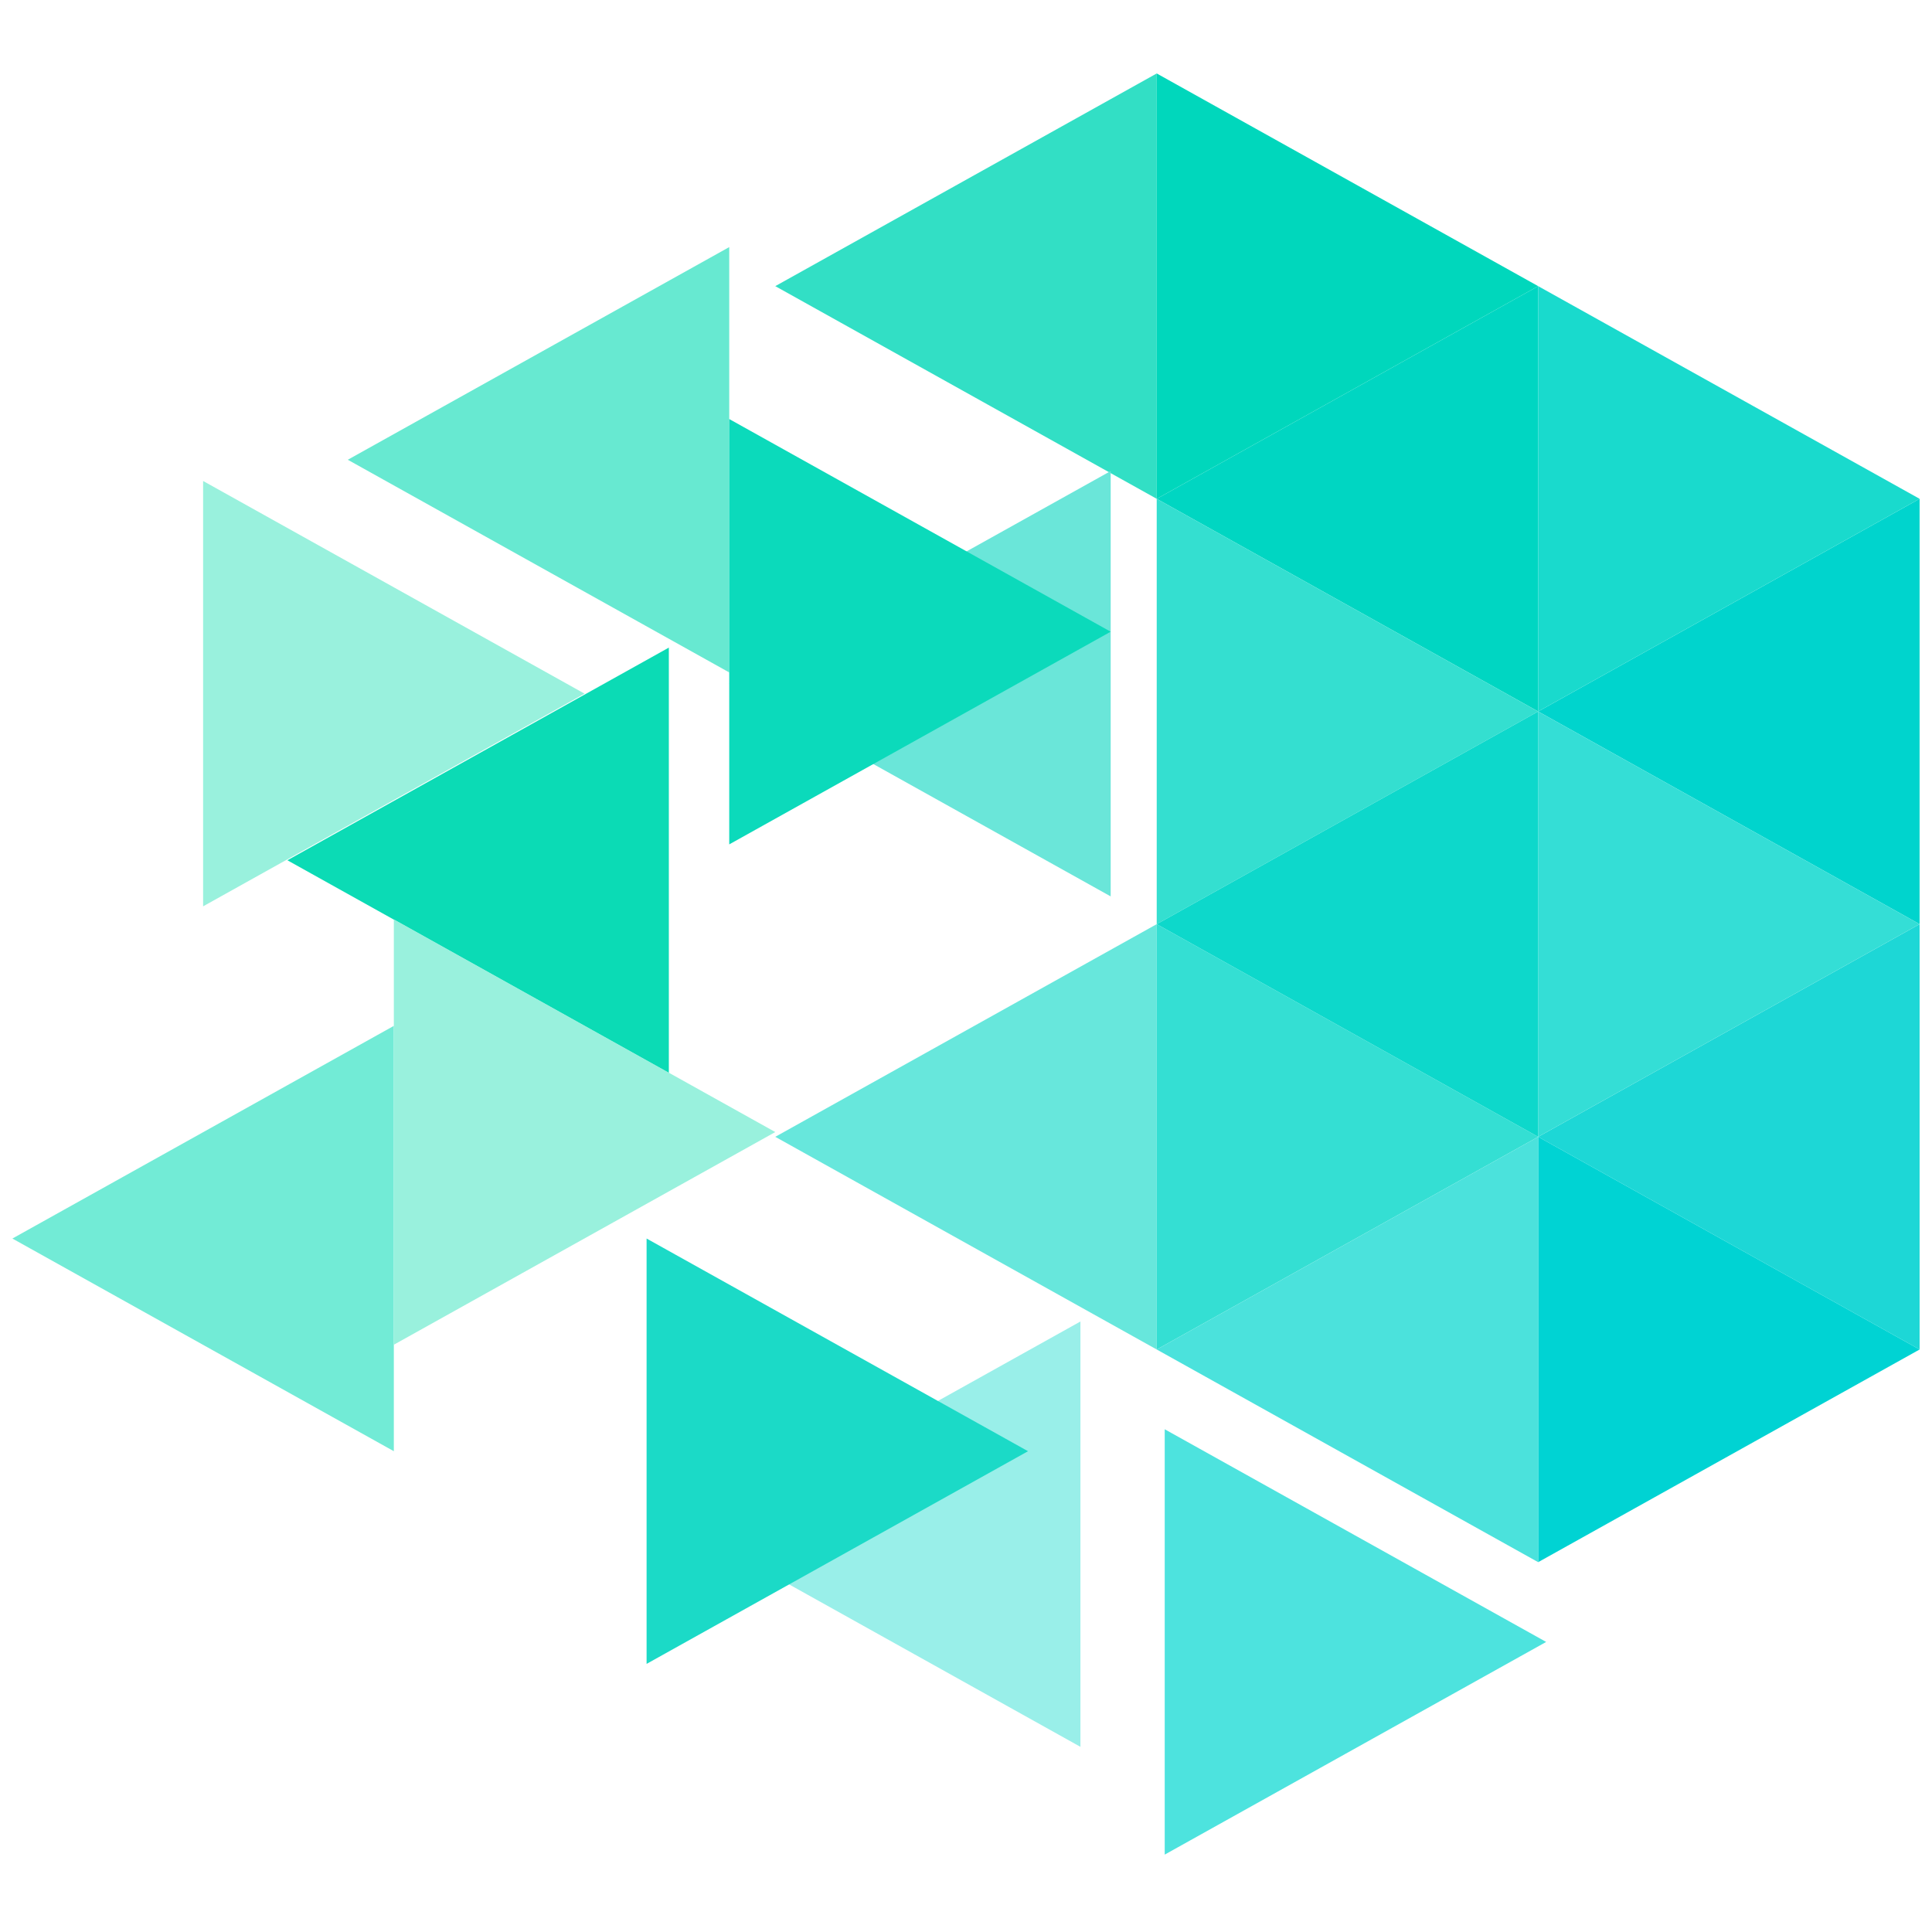
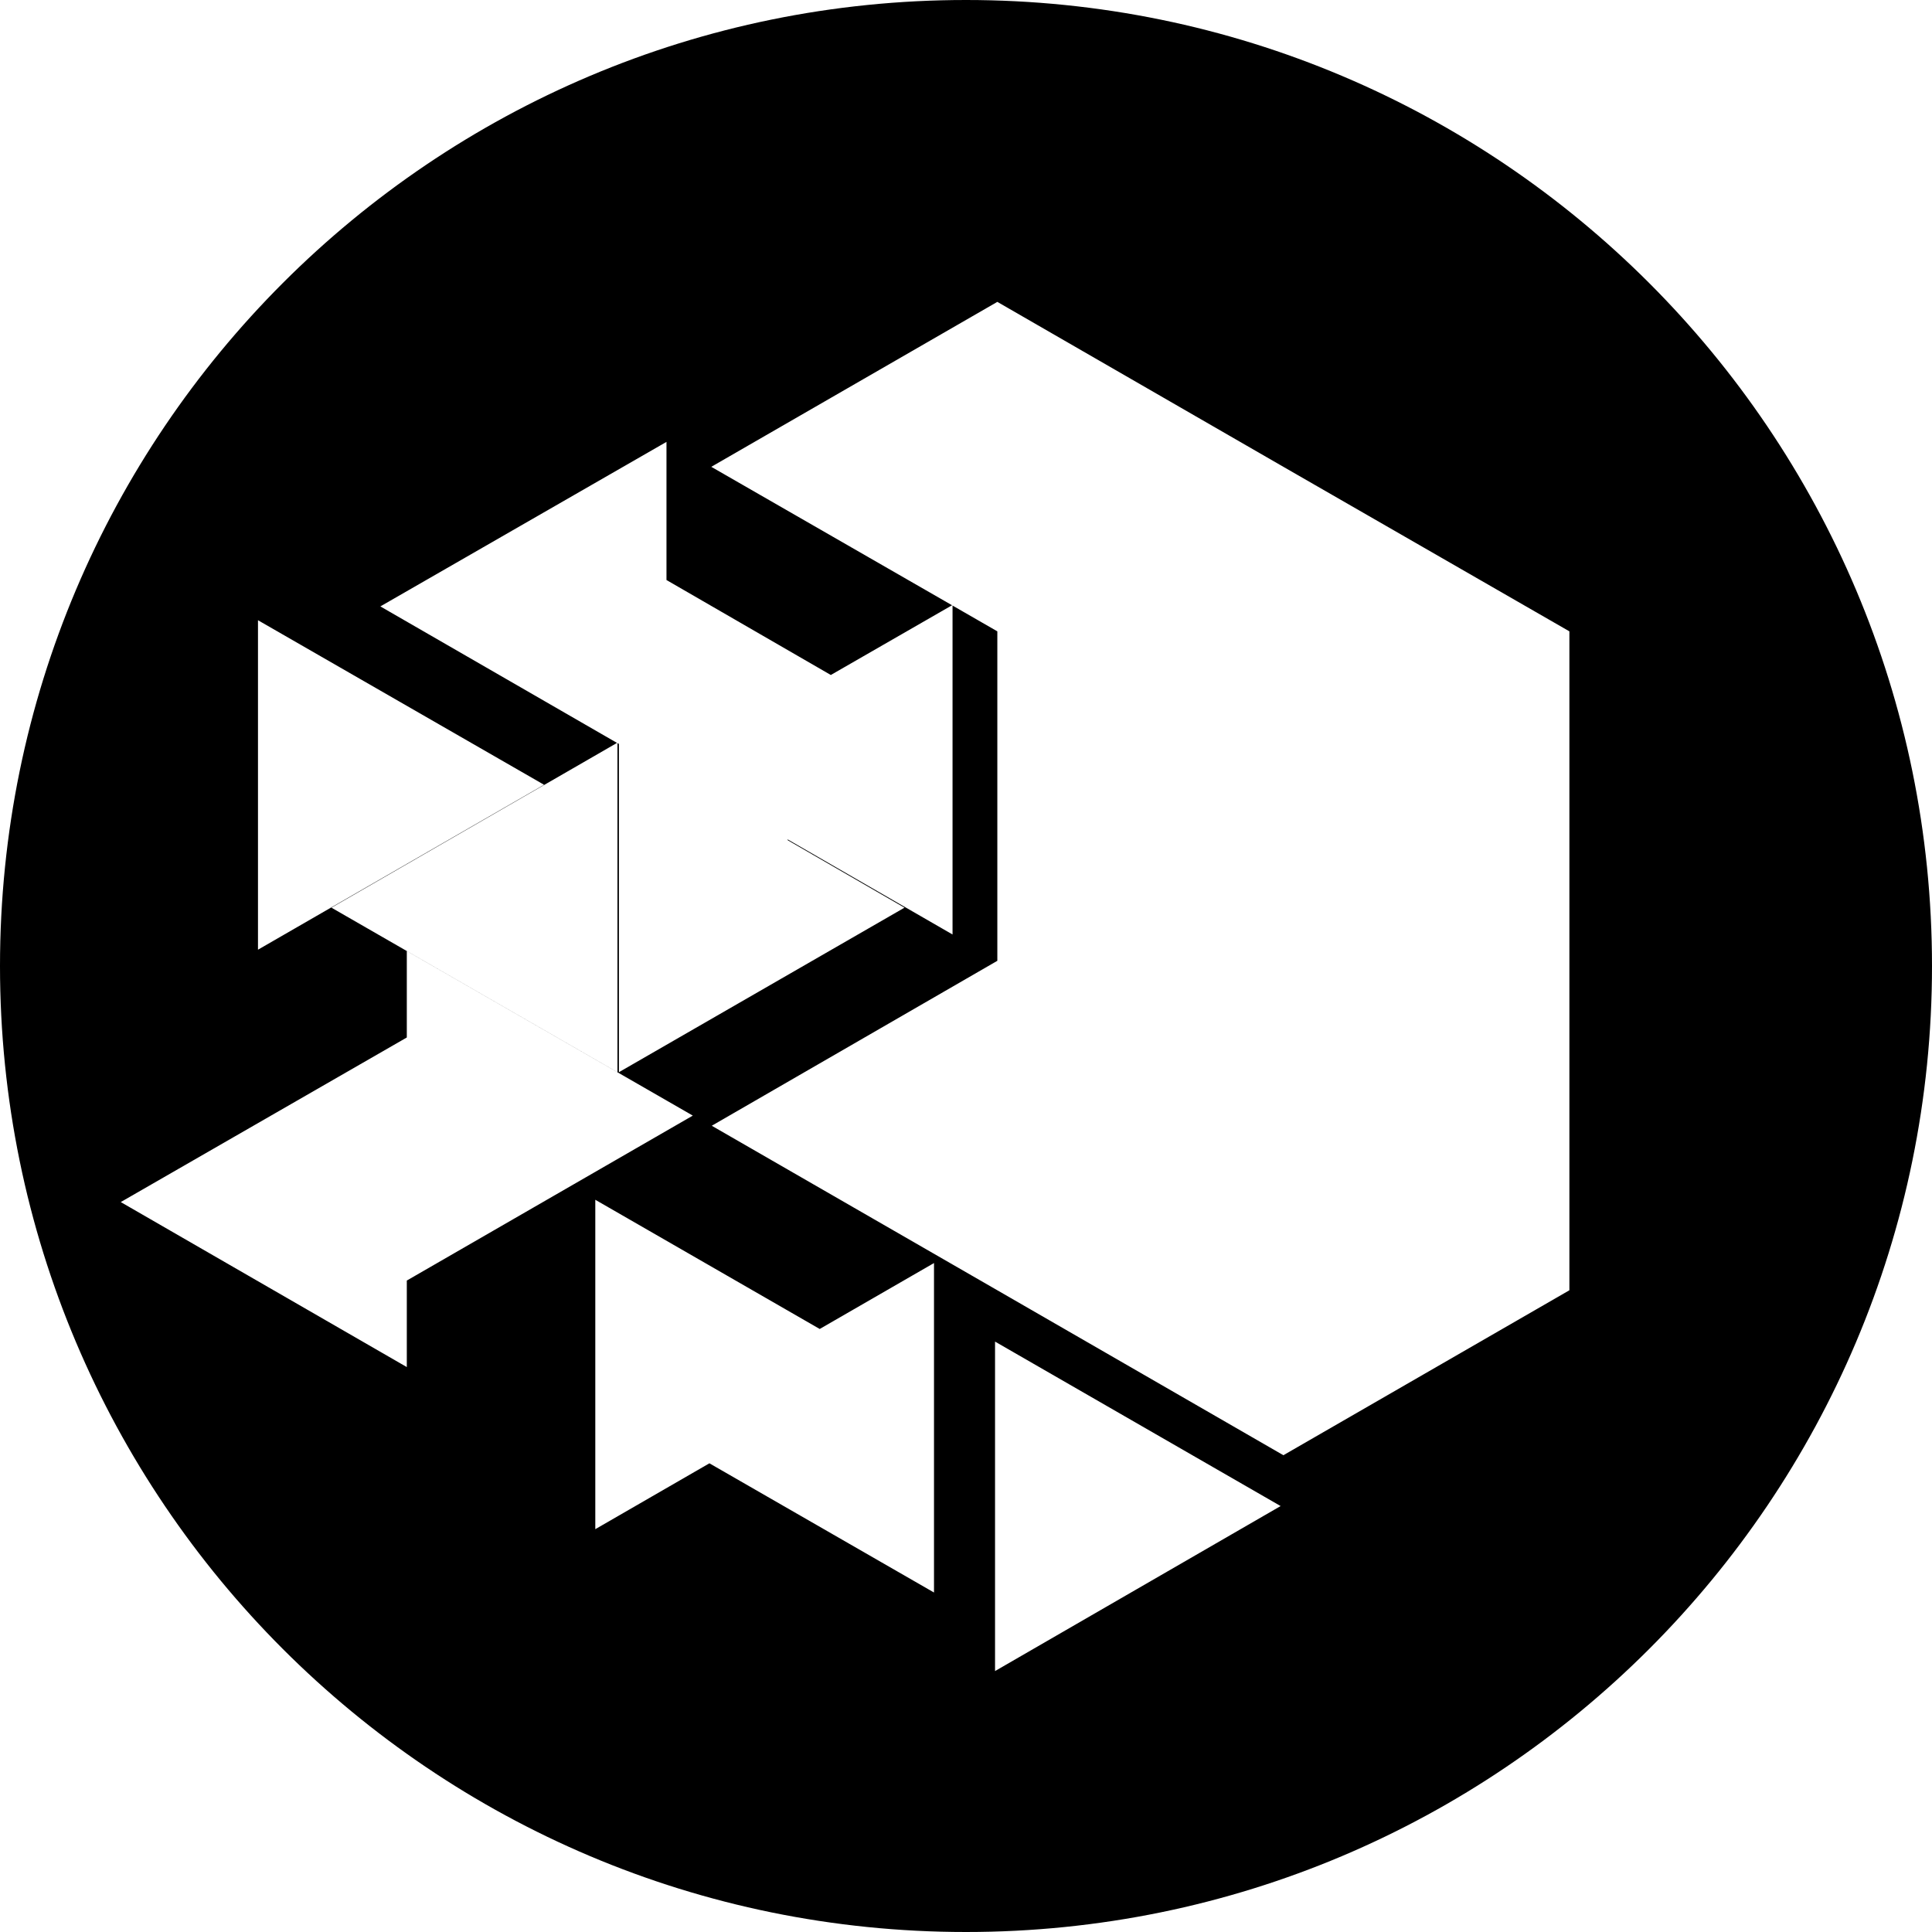
- <svg xmlns="http://www.w3.org/2000/svg" version="1.1" id="Layer_2" x="0px" y="0px" viewBox="0 0 500 500" style="enable-background:new 0 0 500 500;" xml:space="preserve">
-   <polygon style="fill:#32DFC5;" points="299.359,129.091 200.641,74.052 299.359,19.012 " />
-   <polygon style="fill:#67E9D1;" points="188.726,174.024 90.009,118.985 188.726,63.946 " />
-   <polygon style="fill:#0BDBB5;" points="173.096,277.678 74.379,222.638 173.096,167.599 " />
-   <polygon style="fill:#72EBD6;" points="101.924,375.572 3.207,320.533 101.924,265.494 " />
-   <polygon style="fill:#99EFE9;" points="279.615,452.078 180.898,397.039 279.615,342 " />
-   <polygon style="fill:#1DD7D6;" points="496.793,349.248 398.076,294.208 496.793,239.169 " />
-   <polygon style="fill:#00D4CD;" points="496.793,239.169 398.076,184.13 496.793,129.091 " />
-   <polygon style="fill:#00D6C2;" points="398.076,184.13 299.359,129.091 398.076,74.052 " />
-   <polygon style="fill:#67E7DC;" points="299.359,349.248 200.641,294.208 299.359,239.169 " />
-   <polygon style="fill:#6AE6D9;" points="287.443,231.987 188.726,176.947 287.443,121.908 " />
-   <polygon style="fill:#99F1DD;" points="52.565,124.478 151.283,179.518 52.565,234.557 " />
-   <polygon style="fill:#99F1DD;" points="101.924,237.935 200.641,292.975 101.924,348.014 " />
-   <polygon style="fill:#0BDABB;" points="188.726,108.447 287.443,163.486 188.726,218.525 " />
-   <polygon style="fill:#1BDAC7;" points="167.337,320.533 266.055,375.572 167.337,430.612 " />
-   <polygon style="fill:#4DE3DE;" points="301.428,369.892 400.146,424.931 301.428,479.97 " />
-   <polygon style="fill:#00D3D3;" points="398.076,294.208 496.793,349.248 398.076,404.287 " />
-   <polygon style="fill:#34DED6;" points="398.076,184.13 496.793,239.169 398.076,294.208 " />
-   <polygon style="fill:#19DACD;" points="398.076,74.052 496.793,129.091 398.076,184.13 " />
-   <polygon style="fill:#34DFD0;" points="299.359,129.091 398.076,184.13 299.359,239.169 " />
-   <polygon style="fill:#00D7BC;" points="299.359,19.012 398.076,74.052 299.359,129.091 " />
-   <polygon style="fill:#34DFD3;" points="299.359,239.169 398.076,294.209 299.359,349.248 " />
-   <polygon style="fill:#0DD8CB;" points="398.076,294.209 299.359,239.169 398.076,184.13 " />
-   <polygon style="fill:#4BE2DC;" points="398.076,404.287 299.359,349.248 398.076,294.208 " />
+ <svg xmlns="http://www.w3.org/2000/svg" width="32" height="32" viewBox="0 0 32 32">
+   <path d="M13.577 22.012l-3.717-2.14v5.456l1.89-1.091 3.72 2.14V20.92l-1.893 1.092zm-3.35-9.704l.024.014v5.437l4.73-2.725-1.942-1.122.012-.006 2.726 1.572V10.03l.742.427V5l-4.738 2.732 3.988 2.293-2.008 1.155-2.722-1.573v3.15-5.438L6.3 10.044l3.92 2.261-4.73 2.729 4.737 2.725v-5.45zM16 32C7.163 32 0 24.837 0 16S7.163 0 16 0s16 7.163 16 16-7.163 16-16 16zm.519-27v5.457l4.738-2.725L16.519 5zm4.738 2.732v5.457l4.737-2.732-4.737-2.725zm-4.738 2.725v5.457l4.738-2.725-4.738-2.732zm4.738 2.732v5.457l4.737-2.732-4.737-2.725zm-4.738 2.725v5.457l4.738-2.725-4.738-2.732zm4.738 2.732v5.457l4.737-2.732-4.737-2.725zM4.273 10.273v5.457l4.738-2.732-4.738-2.725zm2.465 5.48v5.457l4.737-2.732-4.737-2.725zm9.743 6.468v5.457l4.73-2.733-4.73-2.724zm.038-6.307l-4.73 2.732 4.73 2.725v-5.457zm-9.781 1.27L2 19.91l4.738 2.733v-5.457zm19.256-6.727l-4.737 2.732 4.737 2.725v-5.457zm-4.737 2.732l-4.738 2.725 4.738 2.732V13.19zm4.737 2.725l-4.737 2.732 4.737 2.725v-5.457zm-4.737 2.732l-4.738 2.725 4.738 2.732v-5.457zm0-10.914l-4.738 2.725 4.738 2.732V7.732z" />
</svg>
